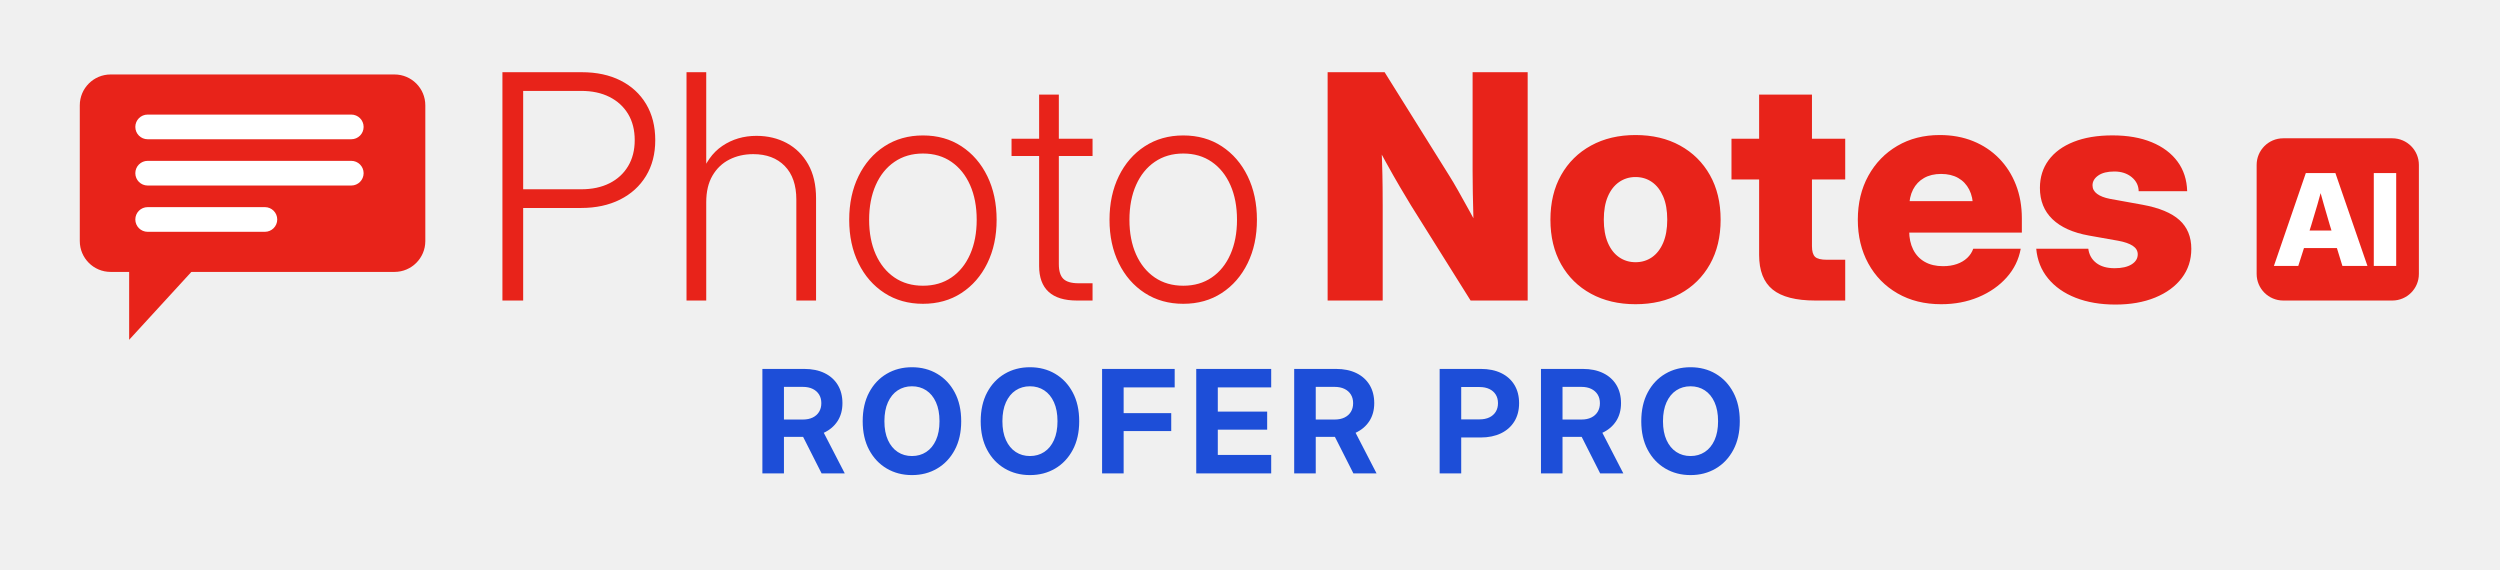
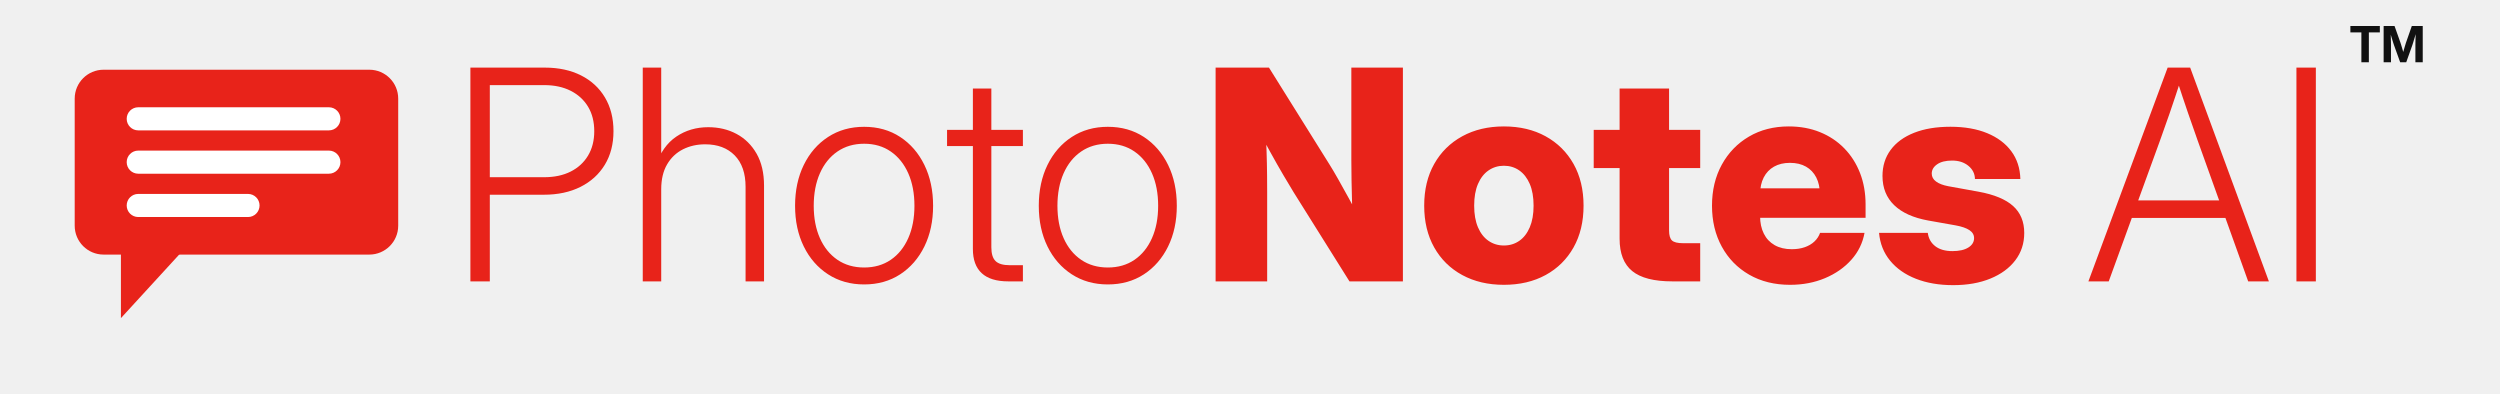
- <svg xmlns="http://www.w3.org/2000/svg" viewBox="0 0 940 214" role="img" aria-label="Photo Notes AI Roofer Pro logo">
+ <svg xmlns="http://www.w3.org/2000/svg" viewBox="0 0 1004 158" role="img" aria-label="PhotoNotes AI logo, animated">
  <g transform="translate(30,28)">
    <g transform="scale(1.16)">
      <rect x="0" y="0" width="112" height="64" rx="10" fill="#e8231a" />
      <path d="M 16 62 L 16 86 L 38 62 Z" fill="#e8231a" />
      <rect x="18" y="13" width="74" height="8" rx="4" fill="#ffffff">
        <animate attributeName="width" dur="3.5s" repeatCount="indefinite" keyTimes="0;0.18;1" values="0;74;74" />
      </rect>
      <rect x="18" y="28" width="74" height="8" rx="4" fill="#ffffff">
        <animate attributeName="width" dur="3.5s" repeatCount="indefinite" keyTimes="0;0.2;0.4;1" values="0;0;74;74" />
      </rect>
      <rect x="18" y="43" width="46" height="8" rx="4" fill="#ffffff">
        <animate attributeName="width" dur="3.5s" repeatCount="indefinite" keyTimes="0;0.42;0.56;1" values="0;0;46;46" />
      </rect>
    </g>
    <path d="M158.911 85.0V-0.85H188.757Q197.131 -0.85 203.334 2.281Q209.538 5.411 212.956 11.154Q216.375 16.897 216.375 24.694Q216.375 32.453 212.889 38.176Q209.403 43.9 203.123 47.05Q196.843 50.199 188.45 50.199H162.829V43.17H188.527Q194.673 43.17 199.176 40.904Q203.68 38.637 206.167 34.479Q208.654 30.321 208.654 24.694Q208.654 18.99 206.167 14.861Q203.68 10.732 199.176 8.456Q194.673 6.18 188.527 6.18H166.709V85.0Z M235.544 48.048V85.0H228.13V-0.85H235.544V38.599H233.316Q236.005 30.648 241.603 26.864Q247.202 23.081 254.442 23.081Q260.761 23.081 265.822 25.798Q270.882 28.516 273.859 33.74Q276.836 38.964 276.836 46.589V85.0H269.422V47.05Q269.422 38.868 265.063 34.412Q260.703 29.957 253.213 29.957Q248.258 29.957 244.254 31.983Q240.249 34.009 237.896 38.032Q235.544 42.056 235.544 48.048Z M317.035 86.229Q308.815 86.229 302.554 82.167Q296.293 78.105 292.797 70.98Q289.302 63.854 289.302 54.655Q289.302 45.398 292.797 38.244Q296.293 31.09 302.554 27.008Q308.815 22.927 317.035 22.927Q325.293 22.927 331.516 27.008Q337.739 31.09 341.234 38.244Q344.73 45.398 344.73 54.655Q344.73 63.854 341.234 70.98Q337.739 78.105 331.516 82.167Q325.293 86.229 317.035 86.229ZM317.035 79.43Q323.219 79.43 327.752 76.329Q332.284 73.227 334.762 67.628Q337.239 62.03 337.239 54.655Q337.239 47.203 334.762 41.605Q332.284 36.006 327.752 32.866Q323.219 29.726 317.035 29.726Q310.889 29.726 306.328 32.847Q301.766 35.968 299.279 41.586Q296.792 47.203 296.792 54.655Q296.792 62.068 299.279 67.648Q301.766 73.227 306.309 76.329Q310.851 79.43 317.035 79.43Z M380.799 24.156V30.648H350.339V24.156ZM360.71 7.562H368.124V71.325Q368.124 75.186 369.823 76.847Q371.523 78.508 375.537 78.508Q376.805 78.508 378.197 78.508Q379.589 78.508 380.799 78.508V85.0Q379.436 85.0 377.87 85.0Q376.305 85.0 374.922 85.0Q367.835 85.0 364.273 81.725Q360.71 78.451 360.71 72.017Z M414.91 86.229Q406.69 86.229 400.429 82.167Q394.168 78.105 390.672 70.98Q387.177 63.854 387.177 54.655Q387.177 45.398 390.672 38.244Q394.168 31.09 400.429 27.008Q406.69 22.927 414.91 22.927Q423.168 22.927 429.391 27.008Q435.614 31.09 439.109 38.244Q442.605 45.398 442.605 54.655Q442.605 63.854 439.109 70.98Q435.614 78.105 429.391 82.167Q423.168 86.229 414.91 86.229ZM414.91 79.43Q421.094 79.43 425.627 76.329Q430.159 73.227 432.637 67.628Q435.114 62.03 435.114 54.655Q435.114 47.203 432.637 41.605Q430.159 36.006 425.627 32.866Q421.094 29.726 414.91 29.726Q408.764 29.726 404.203 32.847Q399.641 35.968 397.154 41.586Q394.667 47.203 394.667 54.655Q394.667 62.068 397.154 67.648Q399.641 73.227 404.184 76.329Q408.726 79.43 414.91 79.43Z" fill="#e8231a" />
-     <path d="M469.187 85.0V-0.85H490.616L515.002 38.18Q516.33 40.273 518.35 43.846Q520.37 47.42 522.627 51.527Q524.885 55.633 526.86 59.326L524.435 64.903Q524.189 60.623 524.023 55.109Q523.857 49.595 523.777 44.485Q523.698 39.374 523.698 36.362V-0.85H544.403V85.0H522.946L500.552 49.259Q498.934 46.629 496.467 42.436Q494 38.243 491.097 32.979Q488.194 27.715 485.145 22.055L489.026 20.34Q489.446 26.542 489.634 32.23Q489.821 37.918 489.857 42.327Q489.893 46.735 489.893 49.231V85.0Z M584.956 86.383Q575.45 86.383 568.229 82.452Q561.008 78.522 556.983 71.377Q552.958 64.232 552.958 54.606Q552.958 44.965 556.983 37.829Q561.008 30.692 568.229 26.733Q575.45 22.773 584.956 22.773Q594.521 22.773 601.713 26.733Q608.905 30.692 612.93 37.829Q616.955 44.965 616.955 54.606Q616.955 64.232 612.93 71.377Q608.905 78.522 601.713 82.452Q594.521 86.383 584.956 86.383ZM584.956 70.591Q588.441 70.591 591.131 68.731Q593.82 66.871 595.353 63.291Q596.885 59.711 596.885 54.606Q596.885 49.429 595.353 45.871Q593.82 42.313 591.131 40.439Q588.441 38.565 584.956 38.565Q581.529 38.565 578.811 40.432Q576.093 42.299 574.56 45.864Q573.027 49.429 573.027 54.606Q573.027 59.724 574.56 63.298Q576.093 66.871 578.804 68.731Q581.516 70.591 584.956 70.591Z M663.802 24.156V39.487H621.036V24.156ZM631.43 7.562H651.297V64.557Q651.297 67.459 652.46 68.564Q653.622 69.669 656.93 69.669Q658.43 69.669 660.614 69.669Q662.797 69.669 663.802 69.669V85.0Q662.26 85.0 659.095 85.0Q655.929 85.0 652.592 85.0Q641.603 85.0 636.517 80.871Q631.43 76.742 631.43 67.872Z M699.88 86.383Q690.555 86.383 683.48 82.314Q676.404 78.245 672.471 71.05Q668.538 63.854 668.538 54.606Q668.538 45.286 672.491 38.105Q676.443 30.925 683.389 26.849Q690.334 22.773 699.363 22.773Q706.227 22.773 711.873 25.056Q717.52 27.339 721.631 31.537Q725.743 35.735 727.98 41.474Q730.216 47.212 730.216 54.124V59.459H674.95V47.632H720.933L711.866 50.045Q711.866 46.099 710.414 43.27Q708.962 40.441 706.287 38.92Q703.611 37.399 699.845 37.399Q696.137 37.399 693.446 38.92Q690.756 40.441 689.304 43.27Q687.852 46.099 687.852 50.045V58.791Q687.852 62.838 689.355 65.839Q690.859 68.839 693.716 70.46Q696.573 72.08 700.58 72.08Q703.5 72.08 705.799 71.273Q708.098 70.467 709.668 68.988Q711.237 67.51 711.94 65.523H729.792Q728.684 71.649 724.485 76.341Q720.285 81.034 713.921 83.708Q707.557 86.383 699.88 86.383Z M765.402 86.514Q756.965 86.514 750.46 83.966Q743.955 81.419 740.079 76.696Q736.204 71.974 735.625 65.523H755.202Q755.632 68.881 758.19 70.864Q760.747 72.847 765.084 72.847Q769.189 72.847 771.49 71.401Q773.791 69.955 773.791 67.63Q773.791 65.661 771.913 64.419Q770.034 63.177 766.425 62.518L755.404 60.563Q746.409 58.941 741.709 54.401Q737.008 49.86 737.008 42.665Q737.008 36.648 740.284 32.205Q743.56 27.763 749.683 25.334Q755.805 22.905 764.287 22.905Q772.814 22.905 779.038 25.471Q785.262 28.037 788.732 32.723Q792.203 37.408 792.376 43.896H774.141Q774.084 40.72 771.511 38.602Q768.937 36.484 764.987 36.484Q761.106 36.484 758.947 37.988Q756.787 39.492 756.787 41.702Q756.787 43.626 758.512 44.897Q760.237 46.168 763.346 46.768L775.593 48.985Q785.008 50.709 789.471 54.741Q793.934 58.773 793.934 65.56Q793.934 71.819 790.355 76.531Q786.776 81.243 780.343 83.879Q773.911 86.514 765.402 86.514Z" fill="#e8231a" />
-     <rect x="818.5" y="24" width="61" height="61" rx="10" fill="#e8231a" />
-     <path d="M824.987 72.0 836.987 37.078H848.109L860.164 72.0H850.748L846.013 56.653Q844.877 52.804 843.752 48.891Q842.627 44.978 841.44 40.405H843.727Q842.505 44.978 841.362 48.891Q840.219 52.804 839.042 56.653L834.149 72.0ZM833.228 65.285V58.685H851.941V65.285Z M870.968 37.078V72.0H862.546V37.078Z" fill="#ffffff" />
-     <path d="M256.658 150.0V110.713H272.378Q276.804 110.713 280.032 112.284Q283.26 113.855 285.009 116.745Q286.759 119.635 286.759 123.599Q286.759 127.492 284.918 130.338Q283.077 133.184 279.743 134.727Q276.409 136.269 271.895 136.269H261.516V129.744H271.888Q274.034 129.744 275.586 128.986Q277.137 128.228 277.978 126.844Q278.819 125.46 278.819 123.599Q278.819 121.712 277.972 120.347Q277.125 118.982 275.574 118.224Q274.022 117.466 271.864 117.466H264.764V150.0ZM278.92 150.0 269.941 132.249H278.466L287.632 150.0Z M312.894 150.633Q307.614 150.633 303.416 148.165Q299.218 145.697 296.796 141.151Q294.374 136.604 294.374 130.383Q294.374 124.108 296.796 119.555Q299.218 115.002 303.416 112.541Q307.614 110.08 312.894 110.08Q318.186 110.08 322.37 112.541Q326.555 115.002 328.984 119.555Q331.414 124.108 331.414 130.383Q331.414 136.619 328.984 141.165Q326.555 145.711 322.37 148.172Q318.186 150.633 312.894 150.633ZM312.894 143.469Q315.927 143.469 318.265 141.936Q320.604 140.402 321.927 137.474Q323.25 134.546 323.25 130.383Q323.25 126.193 321.927 123.252Q320.604 120.31 318.265 118.777Q315.927 117.243 312.894 117.243Q309.875 117.243 307.536 118.777Q305.198 120.31 303.867 123.252Q302.537 126.193 302.537 130.383Q302.537 134.546 303.867 137.474Q305.198 140.402 307.536 141.936Q309.875 143.469 312.894 143.469Z M357.262 150.633Q351.982 150.633 347.784 148.165Q343.586 145.697 341.164 141.151Q338.742 136.604 338.742 130.383Q338.742 124.108 341.164 119.555Q343.586 115.002 347.784 112.541Q351.982 110.08 357.262 110.08Q362.554 110.08 366.739 112.541Q370.923 115.002 373.353 119.555Q375.782 124.108 375.782 130.383Q375.782 136.619 373.353 141.165Q370.923 145.711 366.739 148.172Q362.554 150.633 357.262 150.633ZM357.262 143.469Q360.295 143.469 362.634 141.936Q364.972 140.402 366.295 137.474Q367.619 134.546 367.619 130.383Q367.619 126.193 366.295 123.252Q364.972 120.31 362.634 118.777Q360.295 117.243 357.262 117.243Q354.243 117.243 351.905 118.777Q349.566 120.31 348.236 123.252Q346.905 126.193 346.905 130.383Q346.905 134.546 348.236 137.474Q349.566 140.402 351.905 141.936Q354.243 143.469 357.262 143.469Z M384.383 150.0V110.713H411.681V117.665H392.49V127.331H410.383V134.084H392.49V150.0Z M419.787 150.0V110.713H447.97V117.665H427.893V126.762H446.455V133.543H427.893V143.048H447.97V150.0Z M456.614 150.0V110.713H472.334Q476.76 110.713 479.988 112.284Q483.216 113.855 484.965 116.745Q486.715 119.635 486.715 123.599Q486.715 127.492 484.874 130.338Q483.033 133.184 479.699 134.727Q476.365 136.269 471.851 136.269H461.472V129.744H471.844Q473.99 129.744 475.542 128.986Q477.093 128.228 477.934 126.844Q478.776 125.46 478.776 123.599Q478.776 121.712 477.928 120.347Q477.081 118.982 475.53 118.224Q473.978 117.466 471.82 117.466H464.72V150.0ZM478.876 150.0 469.897 132.249H478.422L487.588 150.0Z M511.31 150.0V110.713H526.8Q531.226 110.713 534.454 112.284Q537.681 113.855 539.431 116.745Q541.181 119.635 541.181 123.599Q541.181 127.549 539.407 130.446Q537.633 133.343 534.381 134.92Q531.129 136.497 526.703 136.497H515.805V129.687H526.286Q528.444 129.687 529.996 128.943Q531.547 128.2 532.394 126.83Q533.241 125.46 533.241 123.599Q533.241 121.712 532.394 120.361Q531.547 119.011 529.996 118.267Q528.444 117.523 526.286 117.523H519.416V150.0Z M549.403 150.0V110.713H565.123Q569.55 110.713 572.777 112.284Q576.005 113.855 577.754 116.745Q579.504 119.635 579.504 123.599Q579.504 127.492 577.663 130.338Q575.822 133.184 572.488 134.727Q569.154 136.269 564.64 136.269H554.261V129.744H564.633Q566.779 129.744 568.331 128.986Q569.882 128.228 570.723 126.844Q571.565 125.46 571.565 123.599Q571.565 121.712 570.717 120.347Q569.87 118.982 568.319 118.224Q566.767 117.466 564.609 117.466H557.509V150.0ZM571.665 150.0 562.686 132.249H571.211L580.377 150.0Z M605.639 150.633Q600.359 150.633 596.161 148.165Q591.963 145.697 589.541 141.151Q587.119 136.604 587.119 130.383Q587.119 124.108 589.541 119.555Q591.963 115.002 596.161 112.541Q600.359 110.08 605.639 110.08Q610.931 110.08 615.116 112.541Q619.3 115.002 621.729 119.555Q624.159 124.108 624.159 130.383Q624.159 136.619 621.729 141.165Q619.3 145.711 615.116 148.172Q610.931 150.633 605.639 150.633ZM605.639 143.469Q608.672 143.469 611.01 141.936Q613.349 140.402 614.672 137.474Q615.996 134.546 615.996 130.383Q615.996 126.193 614.672 123.252Q613.349 120.31 611.01 118.777Q608.672 117.243 605.639 117.243Q602.62 117.243 600.282 118.777Q597.943 120.31 596.613 123.252Q595.282 126.193 595.282 130.383Q595.282 134.546 596.613 137.474Q597.943 140.402 600.282 141.936Q602.62 143.469 605.639 143.469Z" fill="#1d4ed8" />
+     <path d="M458.187 85.0V-0.85H479.616L504.002 38.18Q505.33 40.273 507.35 43.846Q509.37 47.42 511.627 51.527Q513.885 55.633 515.86 59.326L513.435 64.903Q513.189 60.623 513.023 55.109Q512.857 49.595 512.777 44.485Q512.698 39.374 512.698 36.362V-0.85H533.403V85.0H511.946L489.552 49.259Q487.934 46.629 485.467 42.436Q483 38.243 480.097 32.979Q477.194 27.715 474.145 22.055L478.026 20.34Q478.446 26.542 478.634 32.23Q478.821 37.918 478.857 42.327Q478.893 46.735 478.893 49.231V85.0Z M573.956 86.383Q564.45 86.383 557.229 82.452Q550.008 78.522 545.983 71.377Q541.958 64.232 541.958 54.606Q541.958 44.965 545.983 37.829Q550.008 30.692 557.229 26.733Q564.45 22.773 573.956 22.773Q583.521 22.773 590.713 26.733Q597.905 30.692 601.93 37.829Q605.955 44.965 605.955 54.606Q605.955 64.232 601.93 71.377Q597.905 78.522 590.713 82.452Q583.521 86.383 573.956 86.383ZM573.956 70.591Q577.441 70.591 580.131 68.731Q582.82 66.871 584.353 63.291Q585.885 59.711 585.885 54.606Q585.885 49.429 584.353 45.871Q582.82 42.313 580.131 40.439Q577.441 38.565 573.956 38.565Q570.529 38.565 567.811 40.432Q565.093 42.299 563.56 45.864Q562.027 49.429 562.027 54.606Q562.027 59.724 563.56 63.298Q565.093 66.871 567.804 68.731Q570.516 70.591 573.956 70.591Z M652.802 24.156V39.487H610.036V24.156ZM620.43 7.562H640.297V64.557Q640.297 67.459 641.46 68.564Q642.622 69.669 645.93 69.669Q647.43 69.669 649.614 69.669Q651.797 69.669 652.802 69.669V85.0Q651.26 85.0 648.095 85.0Q644.929 85.0 641.592 85.0Q630.603 85.0 625.517 80.871Q620.43 76.742 620.43 67.872Z M688.88 86.383Q679.555 86.383 672.48 82.314Q665.404 78.245 661.471 71.05Q657.538 63.854 657.538 54.606Q657.538 45.286 661.491 38.105Q665.443 30.925 672.389 26.849Q679.334 22.773 688.363 22.773Q695.227 22.773 700.873 25.056Q706.52 27.339 710.631 31.537Q714.743 35.735 716.98 41.474Q719.216 47.212 719.216 54.124V59.459H663.95V47.632H709.933L700.866 50.045Q700.866 46.099 699.414 43.27Q697.962 40.441 695.287 38.92Q692.611 37.399 688.845 37.399Q685.137 37.399 682.446 38.92Q679.756 40.441 678.304 43.27Q676.852 46.099 676.852 50.045V58.791Q676.852 62.838 678.355 65.839Q679.859 68.839 682.716 70.46Q685.573 72.08 689.58 72.08Q692.5 72.08 694.799 71.273Q697.098 70.467 698.668 68.988Q700.237 67.51 700.94 65.523H718.792Q717.684 71.649 713.485 76.341Q709.285 81.034 702.921 83.708Q696.557 86.383 688.88 86.383Z M754.402 86.514Q745.965 86.514 739.46 83.966Q732.955 81.419 729.079 76.696Q725.204 71.974 724.625 65.523H744.202Q744.632 68.881 747.19 70.864Q749.747 72.847 754.084 72.847Q758.189 72.847 760.49 71.401Q762.791 69.955 762.791 67.63Q762.791 65.661 760.913 64.419Q759.034 63.177 755.425 62.518L744.404 60.563Q735.409 58.941 730.709 54.401Q726.008 49.86 726.008 42.665Q726.008 36.648 729.284 32.205Q732.56 27.763 738.683 25.334Q744.805 22.905 753.287 22.905Q761.814 22.905 768.038 25.471Q774.262 28.037 777.732 32.723Q781.203 37.408 781.376 43.896H763.141Q763.084 40.72 760.511 38.602Q757.937 36.484 753.987 36.484Q750.106 36.484 747.947 37.988Q745.787 39.492 745.787 41.702Q745.787 43.626 747.512 44.897Q749.237 46.168 752.346 46.768L764.593 48.985Q774.008 50.709 778.471 54.741Q782.934 58.773 782.934 65.56Q782.934 71.819 779.355 76.531Q775.776 81.243 769.343 83.879Q762.911 86.514 754.402 86.514Z" fill="#e8231a" />
+     <path d="M808.702 85.0 840.526 -0.85H849.572L881.185 85.0H872.868L852.549 28.343Q850.782 23.388 848.737 17.454Q846.691 11.519 843.868 2.838H846.211Q843.388 11.519 841.342 17.454Q839.297 23.388 837.492 28.343L816.865 85.0ZM823.856 59.514V52.485H866.031V59.514Z M900.046 -0.85V85.0H892.248V-0.85Z" fill="#e8231a" />
+     <path d="M913.912 -14.976V-17.551H925.744V-14.976H921.334V-3.0H918.331V-14.976Z M927.268 -3.0V-17.551H931.649L934.054 -10.772Q934.202 -10.312 934.404 -9.644Q934.606 -8.977 934.821 -8.247Q935.035 -7.517 935.22 -6.856Q935.404 -6.196 935.518 -5.749H934.769Q934.883 -6.196 935.065 -6.856Q935.247 -7.517 935.459 -8.247Q935.671 -8.977 935.87 -9.644Q936.07 -10.312 936.213 -10.772L938.581 -17.551H942.971V-3.0H940.024V-9.919Q940.024 -10.403 940.04 -11.078Q940.055 -11.752 940.078 -12.519Q940.1 -13.285 940.12 -14.07Q940.14 -14.854 940.145 -15.559H940.505Q940.282 -14.791 940.042 -13.981Q939.803 -13.17 939.577 -12.406Q939.351 -11.642 939.154 -11.001Q938.957 -10.361 938.81 -9.919L936.343 -3.0H933.907L931.415 -9.919Q931.268 -10.361 931.064 -11.001Q930.859 -11.642 930.628 -12.406Q930.398 -13.17 930.151 -13.981Q929.904 -14.791 929.667 -15.559H930.099Q930.108 -14.854 930.126 -14.07Q930.144 -13.285 930.166 -12.519Q930.189 -11.752 930.204 -11.078Q930.219 -10.403 930.219 -9.919V-3.0Z" fill="#111111" />
  </g>
</svg>
